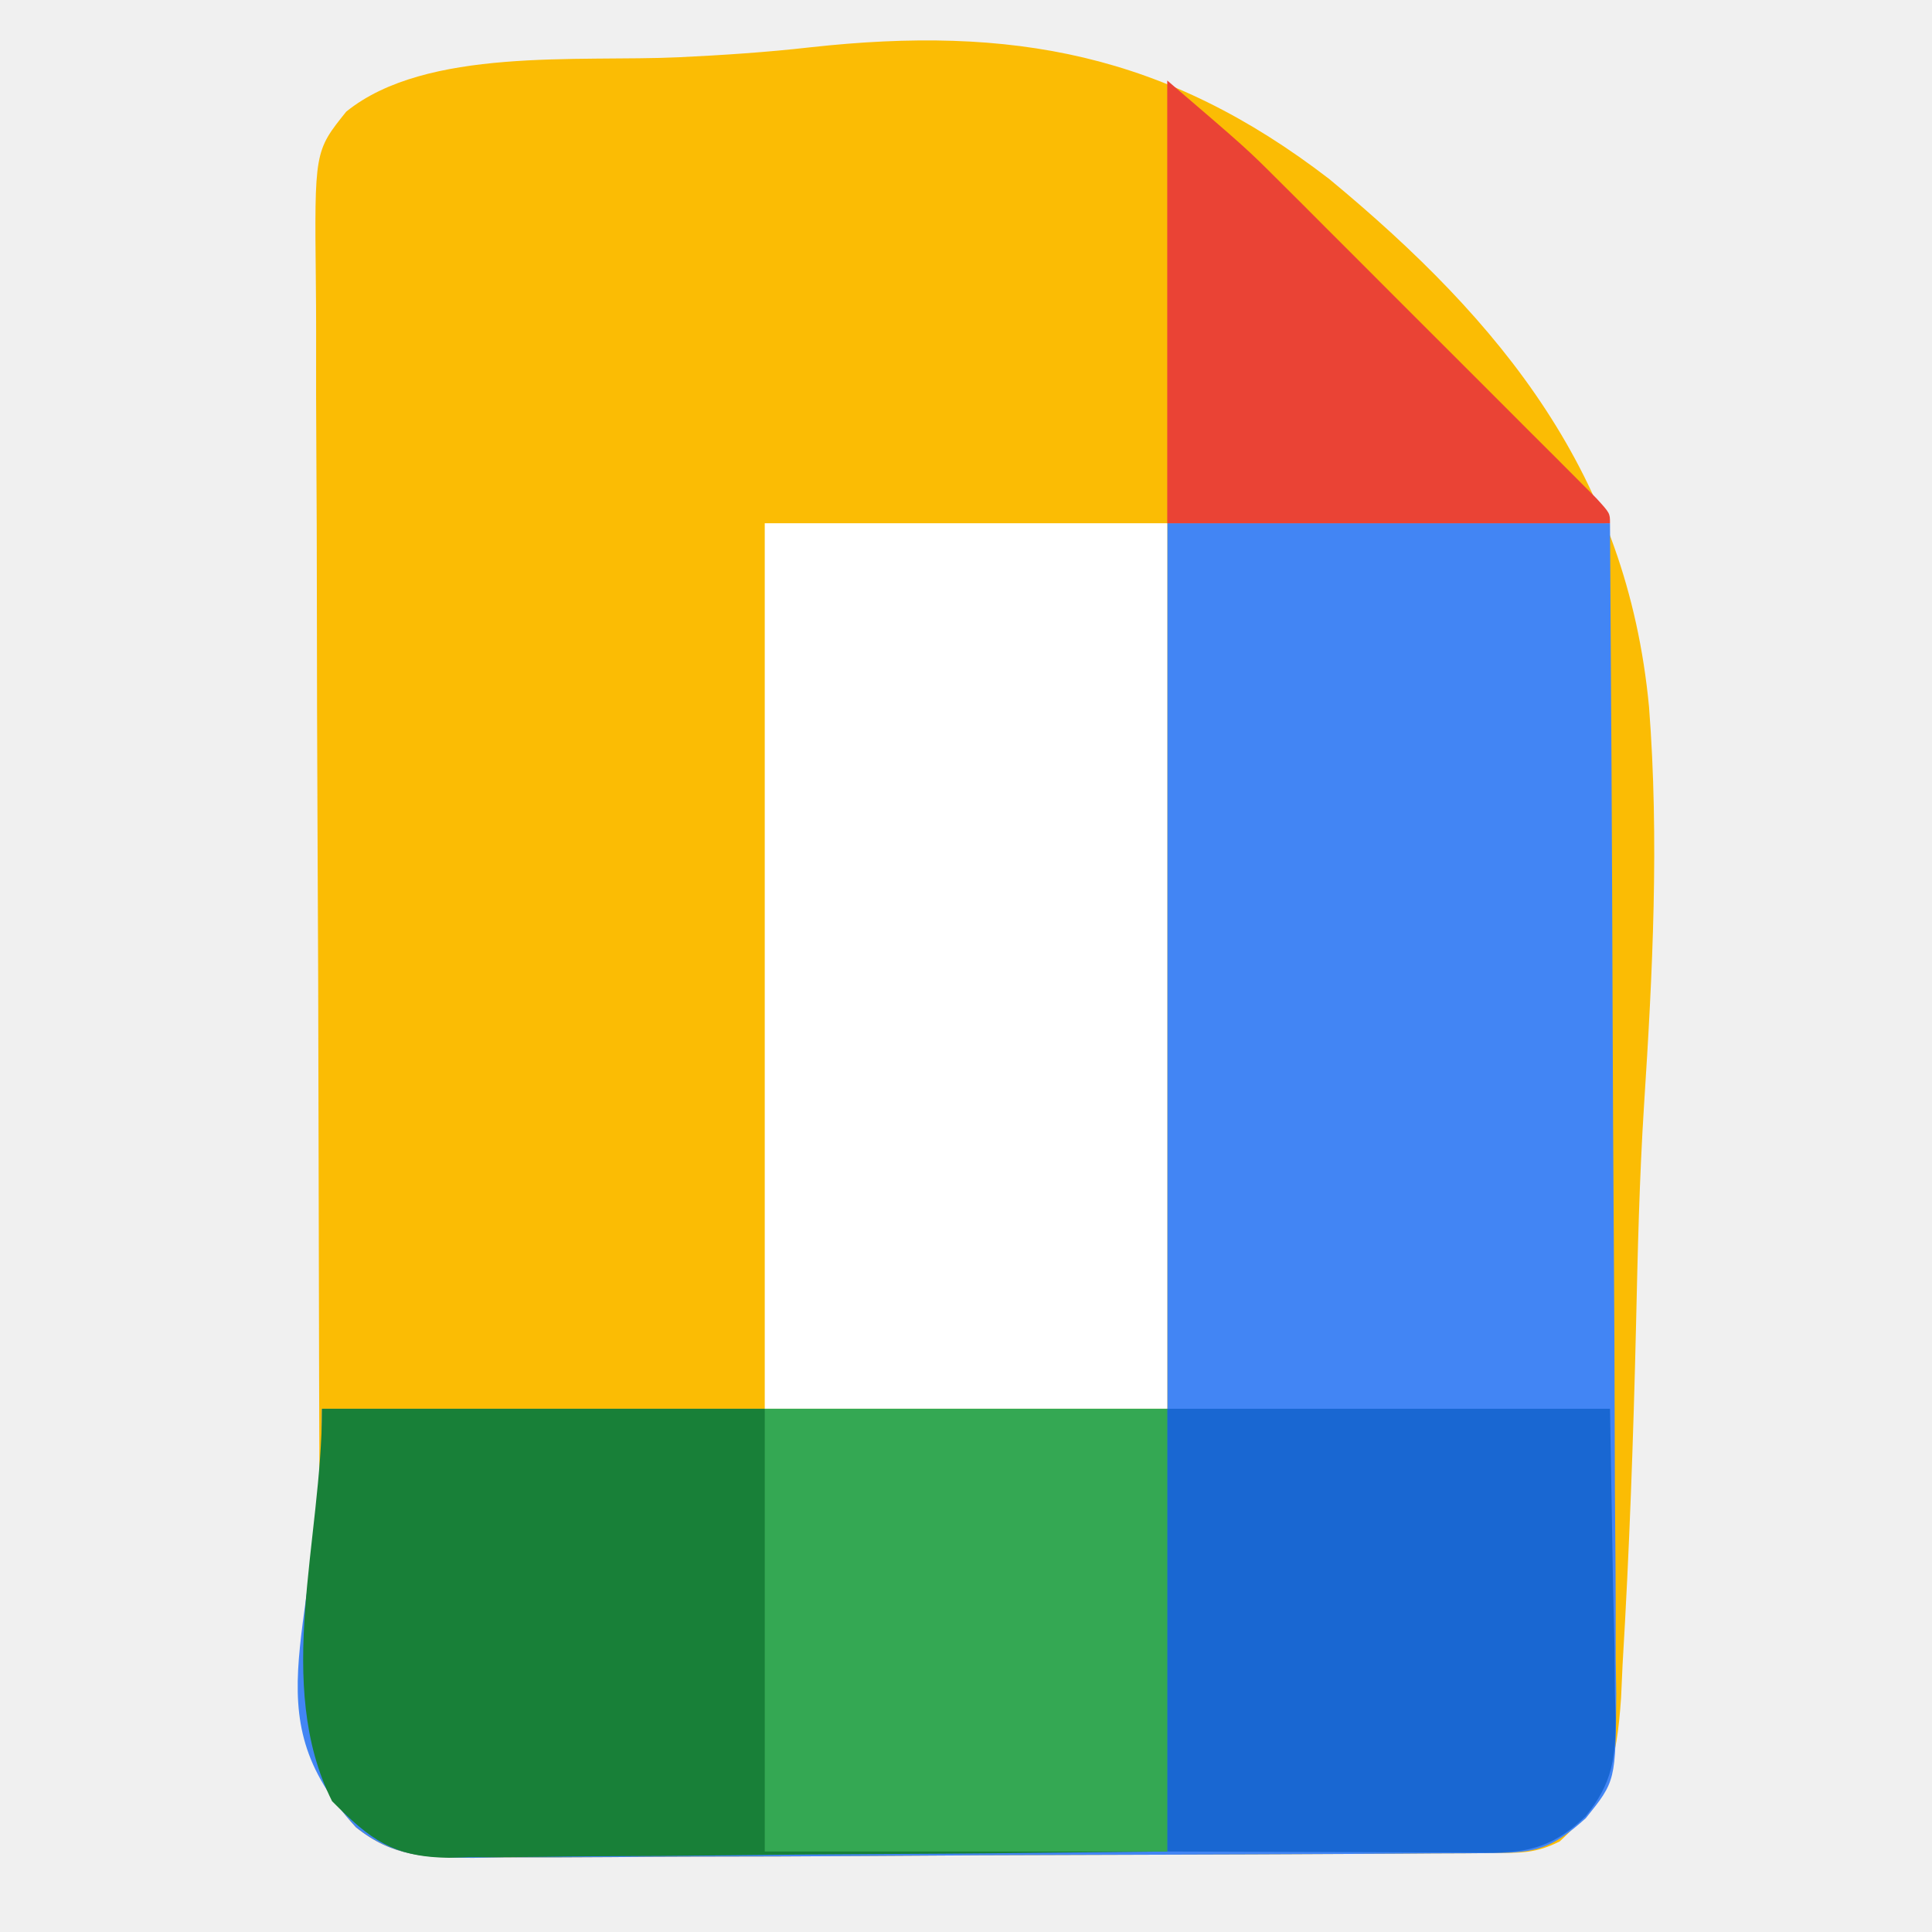
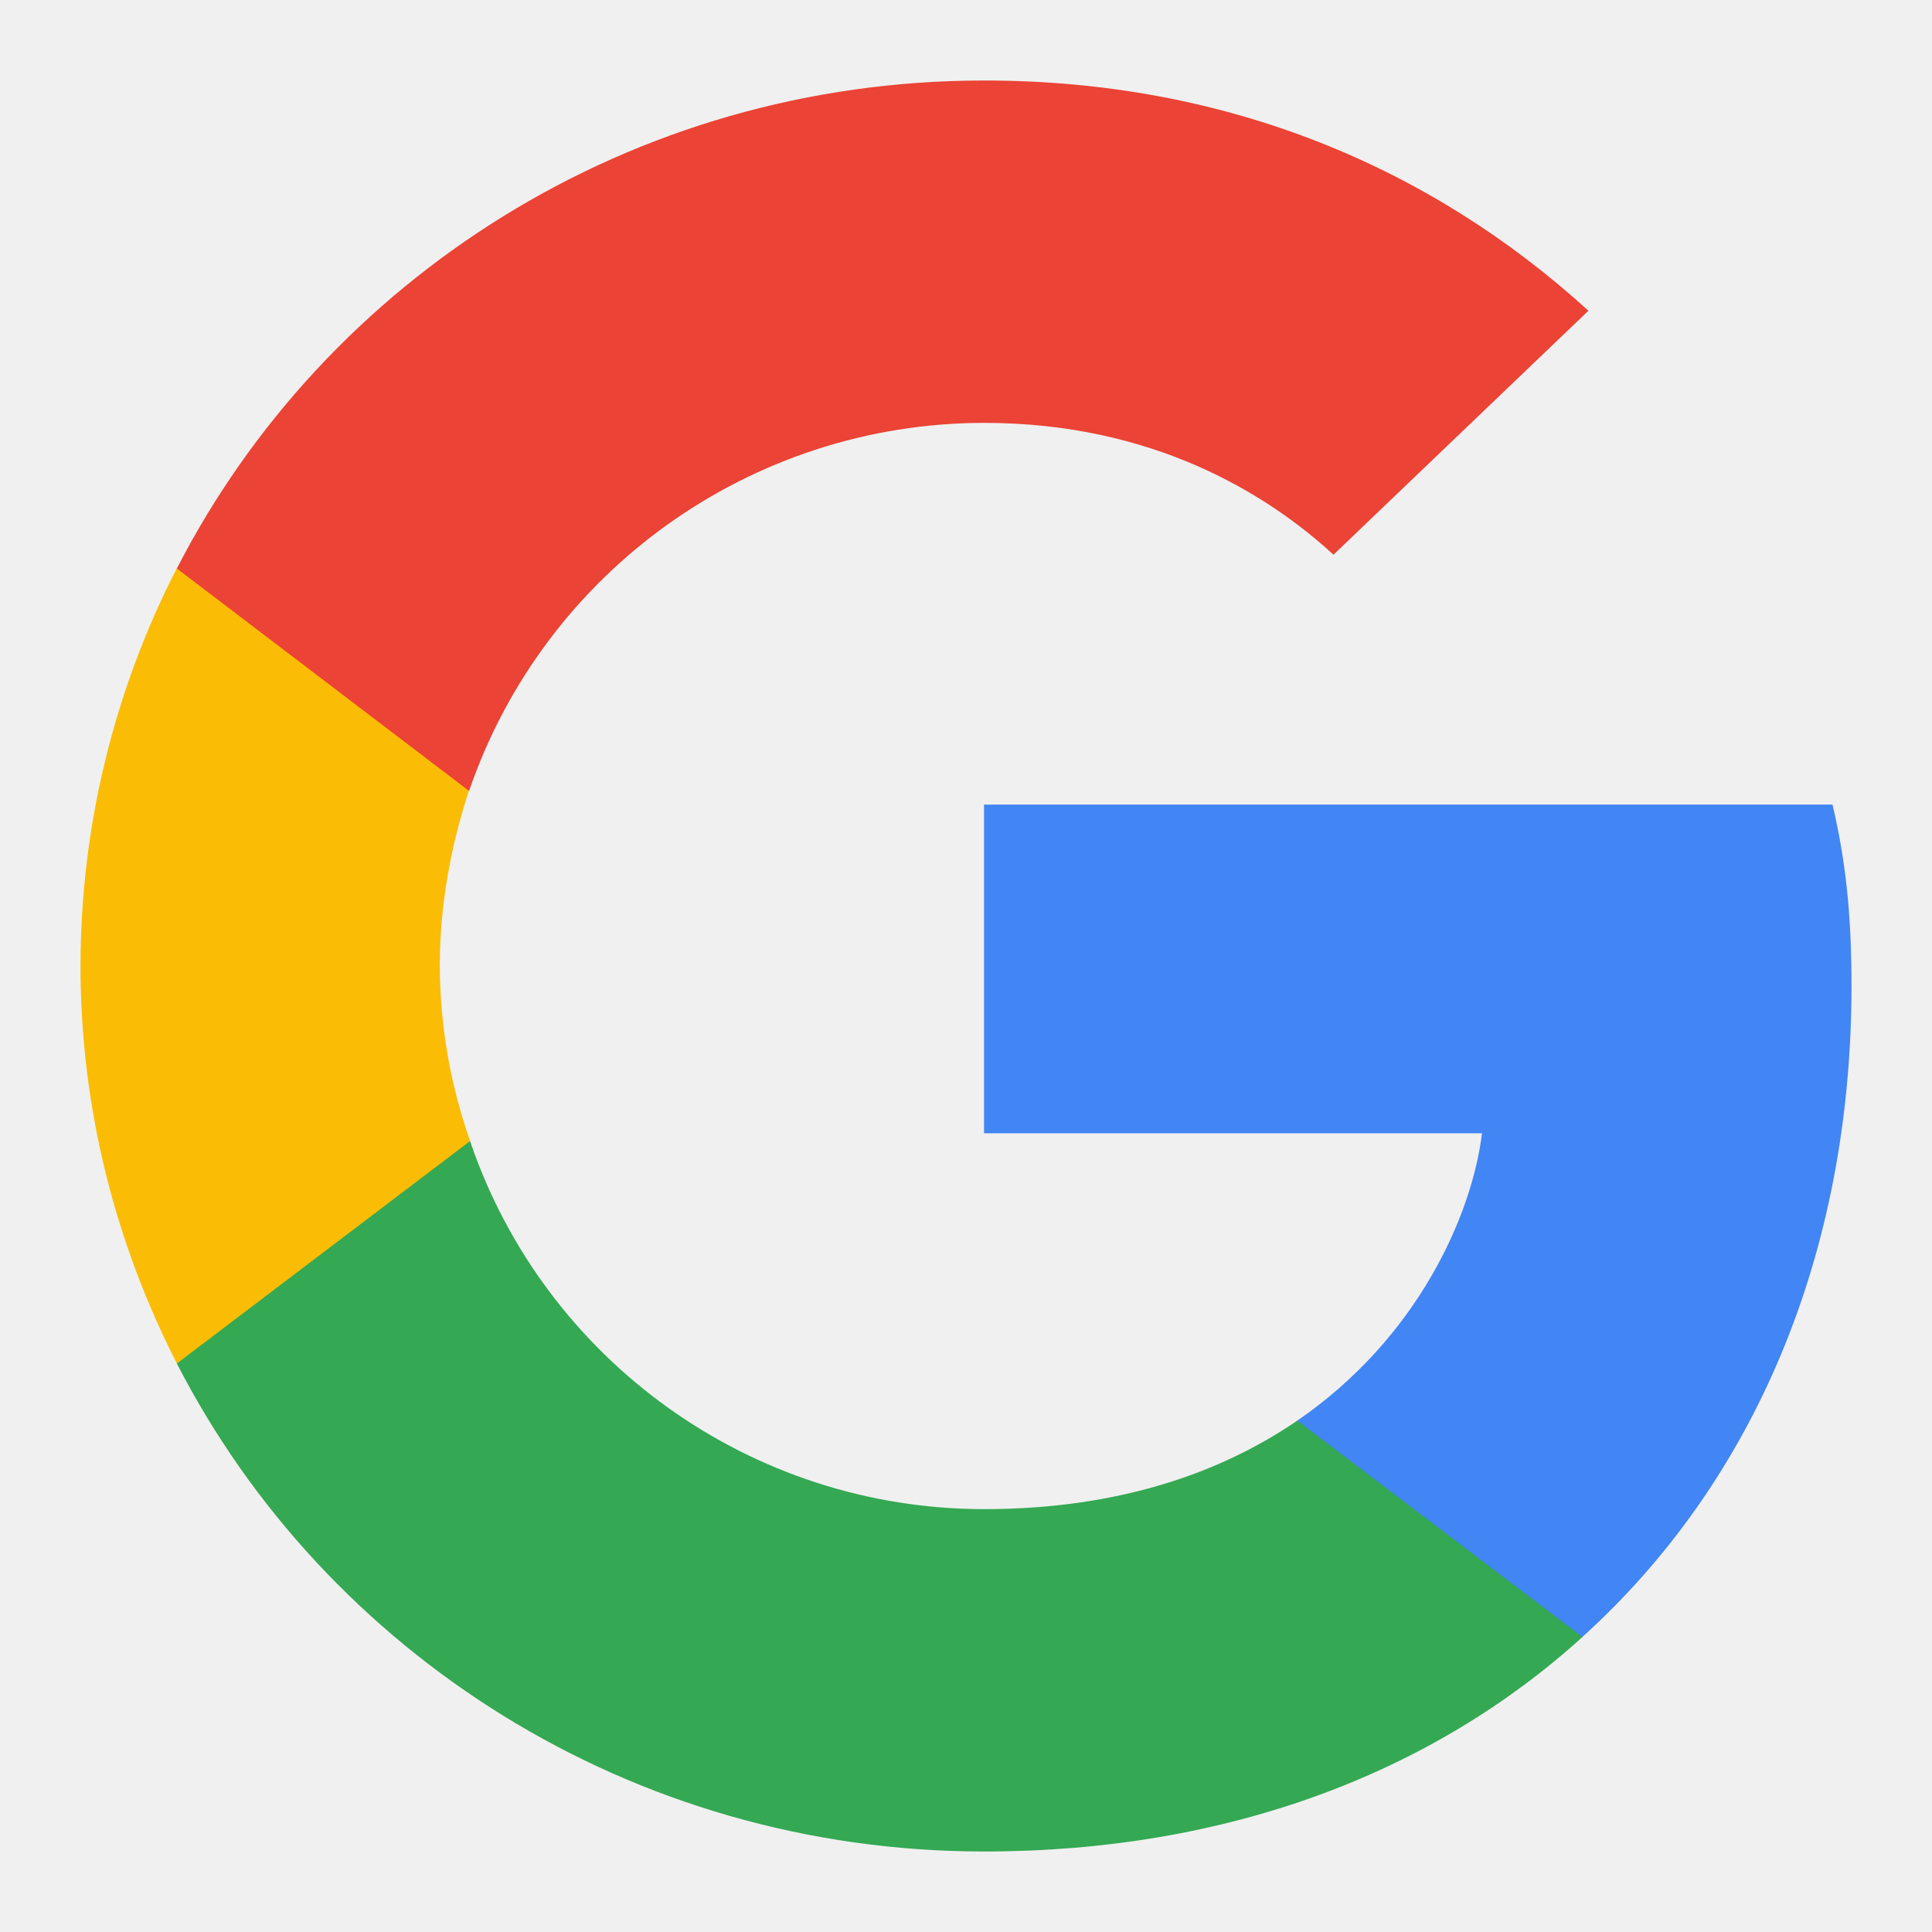
- <svg xmlns="http://www.w3.org/2000/svg" viewBox="0 0 192 192">
-   <path fill="#FBBC04" d="M67.446 5.69c4.386-.21 8.731-.493 13.095-.99 19.997-2.203 35.323.594 51.56 13.092 17.231 14.262 29.603 29.472 31.778 52.462 1.02 13.196.36 26.438-.499 39.622-.46 7.246-.628 14.49-.79 21.748-.266 11.276-.663 22.552-1.34 33.81l-.15 3.3c-.442 6.434-1.292 9.849-6.1 14.266-2.385 1.193-3.865 1.136-6.528 1.154l-2.889.026-3.18.013-3.34.025c-3.662.025-7.324.04-10.985.055-1.248.006-2.497.01-3.783.017-5.247.02-10.493.04-15.74.05-7.515.017-15.03.05-22.545.108-5.923.043-11.846.059-17.77.065q-3.777.01-7.555.046a955 955 0 0 1-10.57.025l-3.156.049c-4.604-.04-7.916-.082-11.59-3.044-3.538-3.867-3.499-5.77-3.523-10.94l-.013-1.996q-.019-3.329-.026-6.656l-.025-4.76c-.026-5.22-.04-10.44-.056-15.66l-.016-5.387c-.02-7.47-.04-14.94-.05-22.41-.018-10.71-.05-21.42-.108-32.13a5152 5152 0 0 1-.063-22.583c-.004-4.498-.016-8.995-.048-13.492q-.044-6.348-.025-12.696 0-2.328-.026-4.656c-.14-13.192-.14-13.192 3.021-17.13 7.95-6.427 23.091-4.942 33.035-5.403" />
-   <path fill="#4285F4" d="M116 52h44c.113 16.194.205 32.388.259 48.583.026 7.52.061 15.039.118 22.559q.076 9.832.093 19.664c.007 3.471.022 6.94.059 10.41.04 3.876.041 7.752.039 11.628l.054 3.477c-.056 8.681-.056 8.681-3.032 12.376-3.338 2.968-4.78 3.428-9.118 3.457l-2.889.026-3.18.013-3.341.025q-5.491.036-10.984.055l-3.783.017q-7.87.033-15.74.051-11.272.023-22.544.107c-5.924.043-11.847.059-17.771.065q-3.777.01-7.554.046c-3.525.032-7.047.032-10.572.024l-3.155.05c-4.604-.039-7.916-.082-11.591-3.044C24.75 169.981 32 162.347 32 140h84z" />
-   <path fill="#188038" d="M32 140h84v44c-18.976.201-18.976.201-27.078.244-5.524.03-11.048.065-16.571.133-4.455.055-8.909.084-13.364.097q-2.546.015-5.093.055c-2.382.036-4.762.041-7.144.039l-2.117.054C39.05 184.564 36.785 182.801 33 179c-5.816-11.631-1-25.996-1-39" />
-   <path fill="#fff" d="M76 52h40v88H76z" />
-   <path fill="#1967D2" d="M116 140h44l.312 18.125.138 5.688q.023 2.254.038 4.507l.078 2.328c.003 4.097-.35 6.592-2.972 9.832-4.17 4.051-7.325 3.654-12.883 3.618l-2.198-.003c-2.713-.006-5.425-.02-8.138-.033L116 184z" />
-   <path fill="#34A853" d="M76 140h40v44H76z" />
-   <path fill="#EA4335" d="M116 8c7.877 6.752 7.877 6.752 11.191 10.062l2.243 2.233 2.343 2.35 2.459 2.455q2.552 2.551 5.1 5.106 3.923 3.927 7.853 7.847l4.963 4.967 2.386 2.379a3258 3258 0 0 0 4.104 4.116C160 51 160 51 160 52h-44z" />
+ <svg xmlns="http://www.w3.org/2000/svg" viewBox="0 0 24 24">
+   <path d="M23 12.245c0-.905-.075-1.565-.236-2.25h-10.54v4.083h6.186c-.124 1.014-.797 2.542-2.294 3.569l-.021.136 3.332 2.53.23.022C21.779 18.417 23 15.593 23 12.245z" fill="#4285F4" />
+   <path d="M12.225 23c3.03 0 5.574-.978 7.433-2.665l-3.542-2.688c-.948.648-2.22 1.1-3.891 1.1a6.745 6.745 0 01-6.386-4.572l-.132.011-3.465 2.628-.045.124C4.043 20.531 7.835 23 12.225 23z" fill="#34A853" />
+   <path d="M5.84 14.175A6.65 6.65 0 015.463 12c0-.758.138-1.491.361-2.175l-.006-.147-3.508-2.67-.115.054A10.831 10.831 0 001 12c0 1.772.436 3.447 1.197 4.938l3.642-2.763z" fill="#FBBC05" />
+   <path d="M12.225 5.253c2.108 0 3.529.892 4.34 1.638l3.167-3.031C17.787 2.088 15.255 1 12.225 1 7.834 1 4.043 3.469 2.197 7.062l3.63 2.763a6.77 6.77 0 016.398-4.572z" fill="#EB4335" />
</svg>
